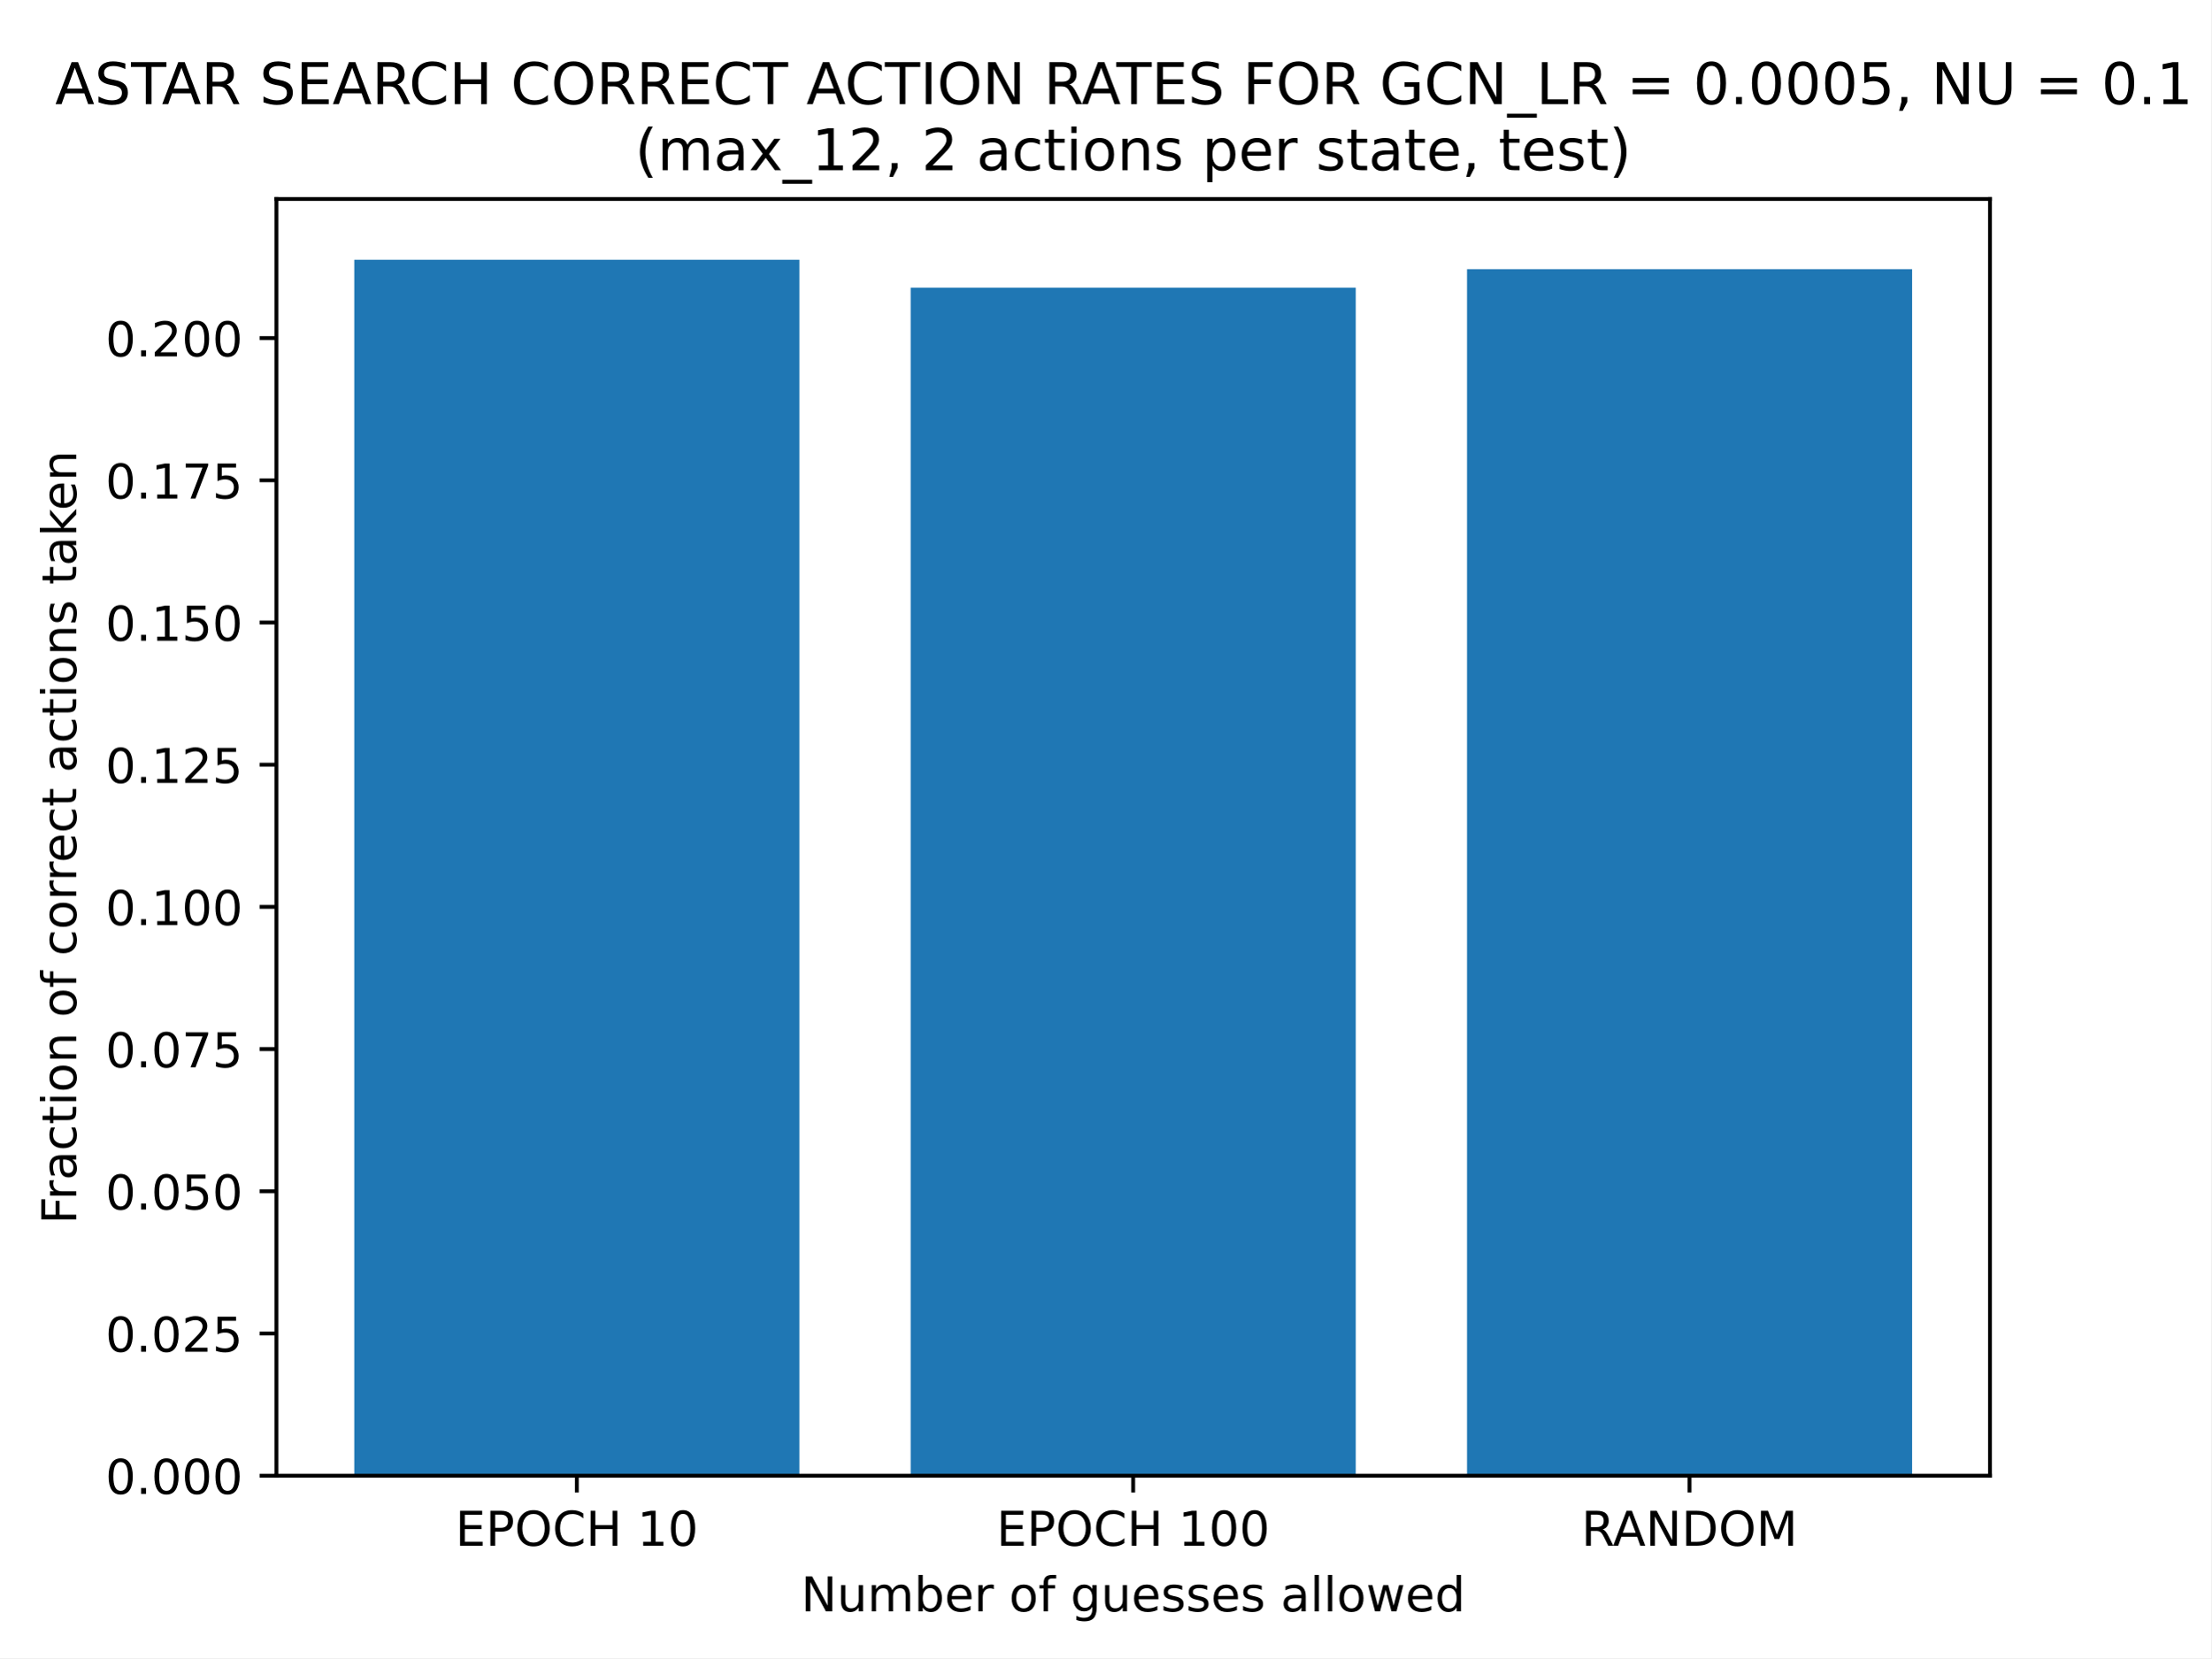
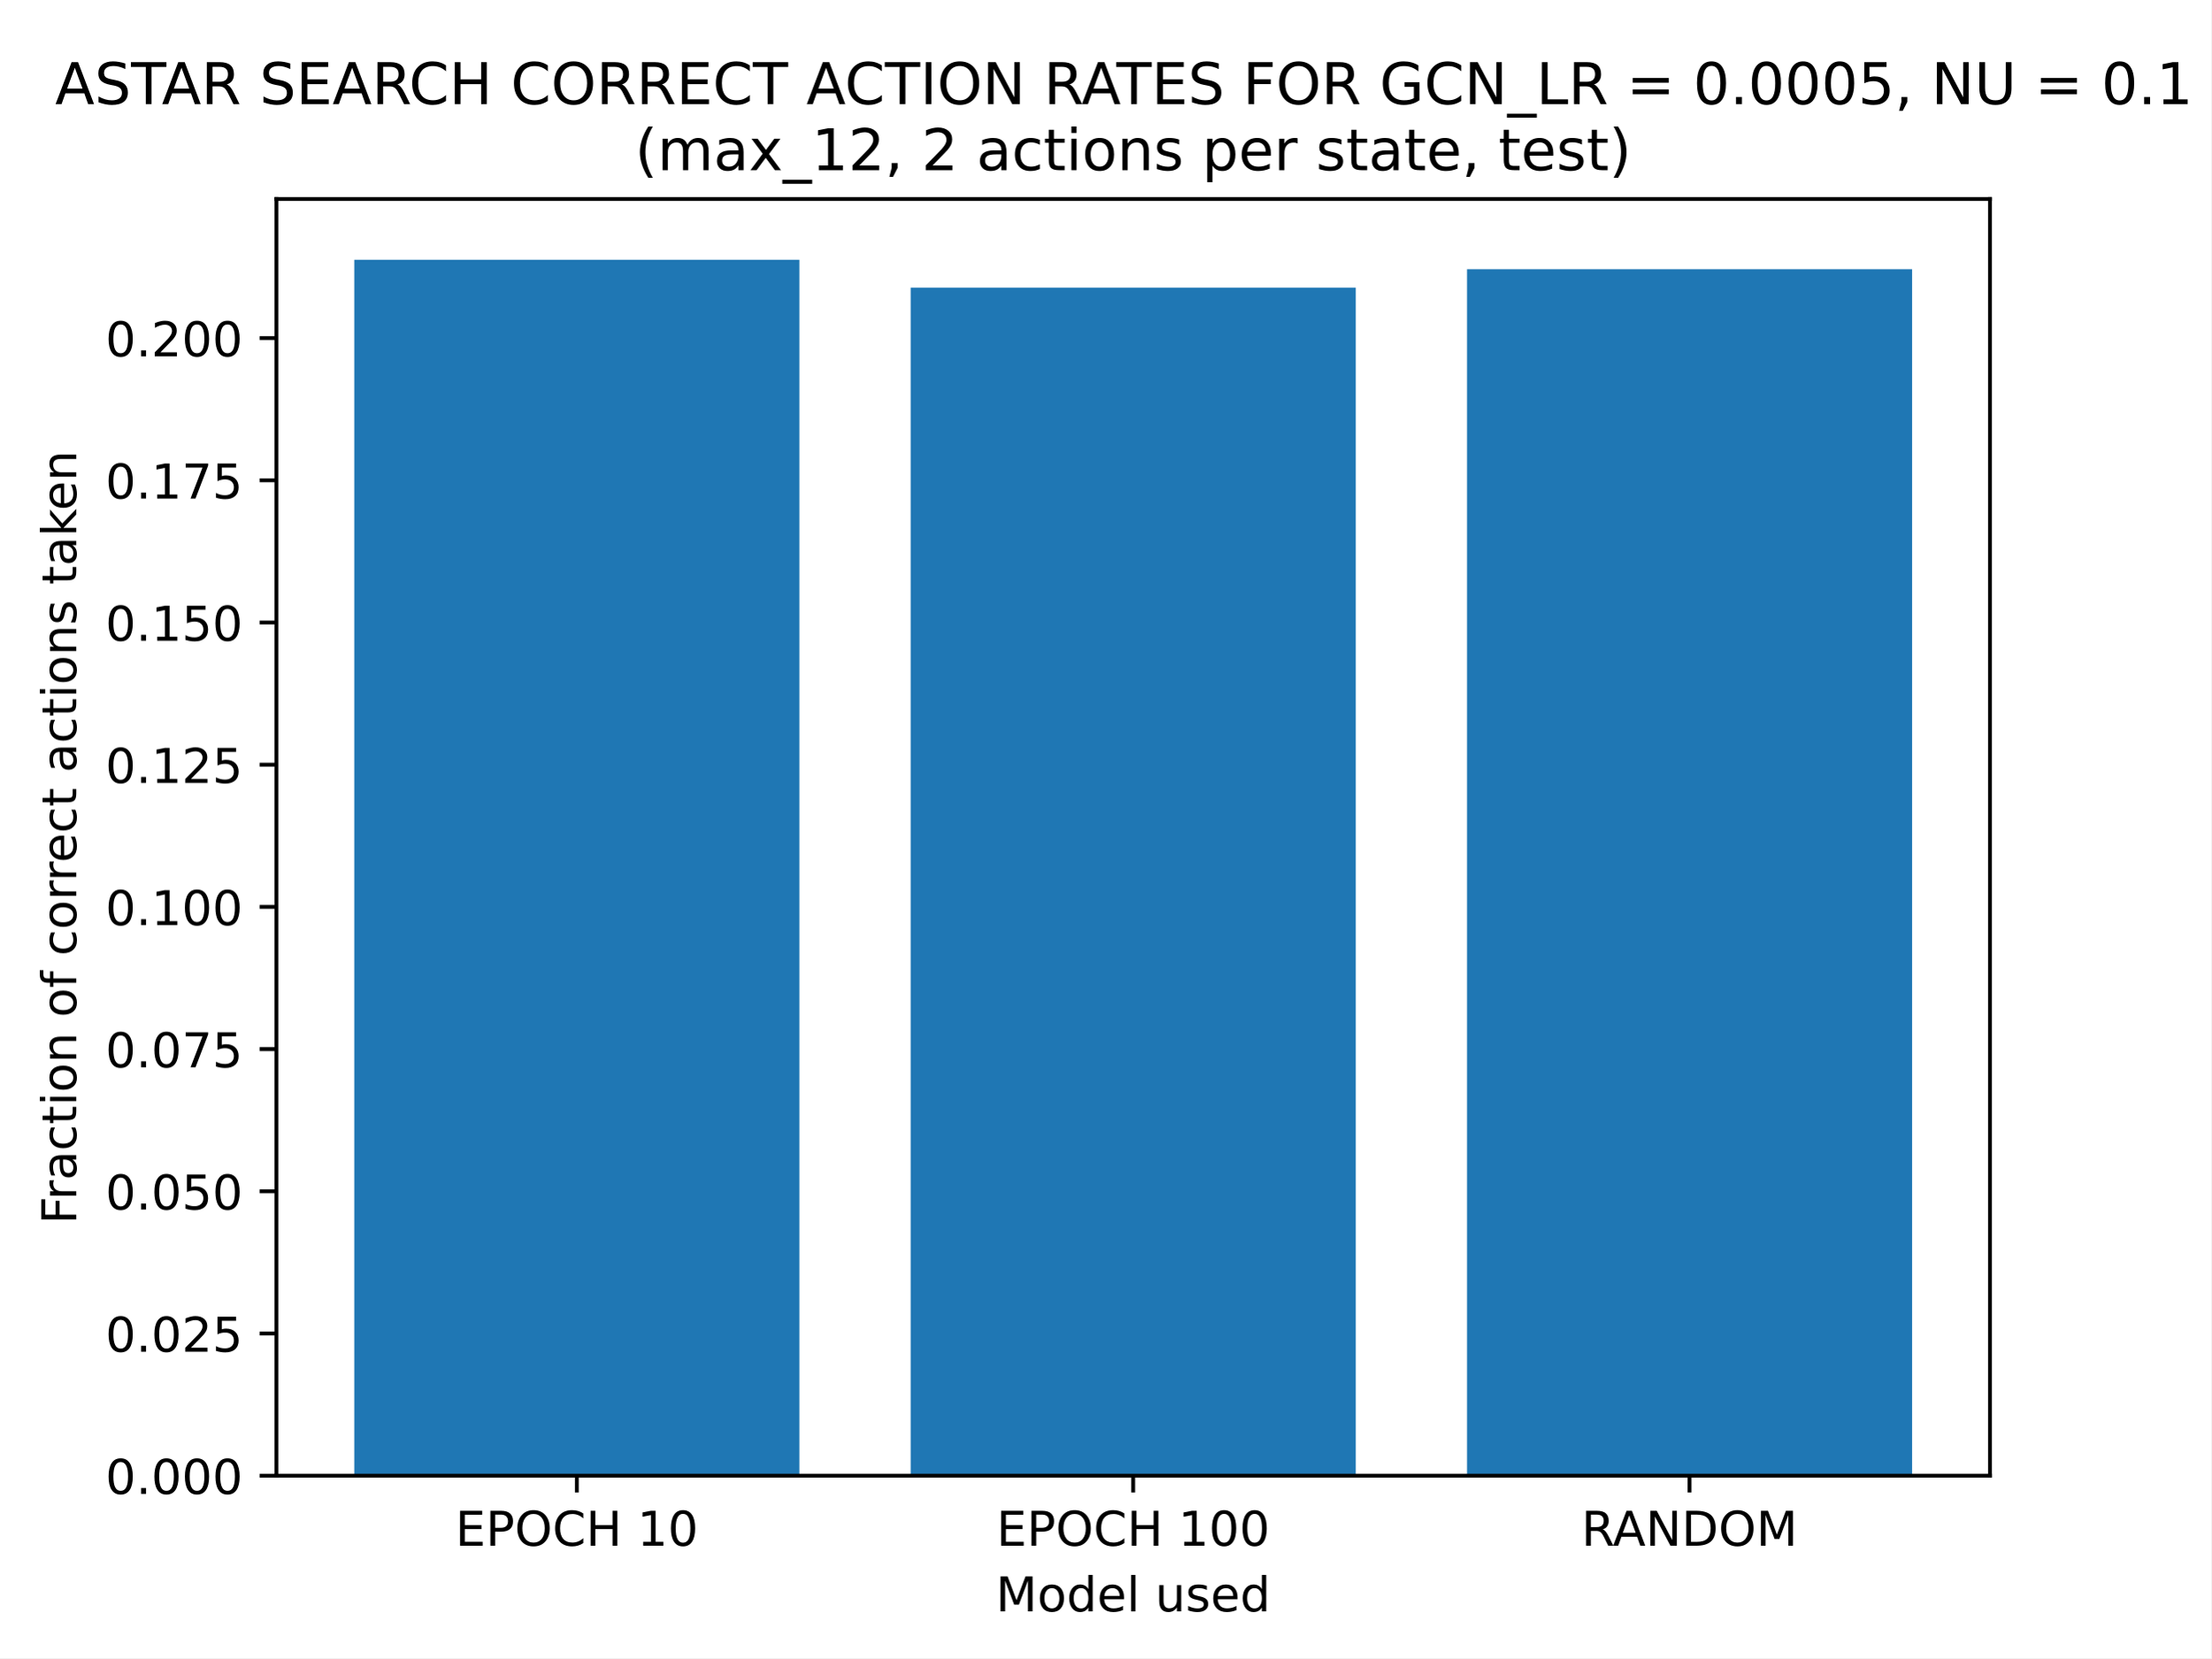
<svg xmlns="http://www.w3.org/2000/svg" xmlns:xlink="http://www.w3.org/1999/xlink" width="460.8pt" height="345.6pt" viewBox="0 0 460.8 345.6" version="1.1">
  <defs>
    <style type="text/css">*{stroke-linejoin: round; stroke-linecap: butt}</style>
  </defs>
  <g id="figure_1">
    <g id="patch_1">
      <path d="M 0 345.6  L 460.8 345.6  L 460.8 0  L 0 0  z " style="fill: #ffffff" />
    </g>
    <g id="axes_1">
      <g id="patch_2">
        <path d="M 57.6 307.584  L 414.72 307.584  L 414.72 41.472  L 57.6 41.472  z " style="fill: #ffffff" />
      </g>
      <g id="patch_3">
-         <path d="M 73.833 307.584  L 166.591 307.584  L 166.591 54.144  L 73.833 54.144  z " clip-path="url(#p4807bc3242)" style="fill: #1f77b4" />
+         <path d="M 73.833 307.584  L 166.591 307.584  L 166.591 54.144  L 73.833 54.144  z " clip-path="url(#p476e98c6b9)" style="fill: #1f77b4" />
      </g>
      <g id="patch_4">
-         <path d="M 189.781 307.584  L 282.539 307.584  L 282.539 59.953  L 189.781 59.953  z " clip-path="url(#p4807bc3242)" style="fill: #1f77b4" />
+         <path d="M 189.781 307.584  L 282.539 307.584  L 282.539 59.953  L 189.781 59.953  z " clip-path="url(#p476e98c6b9)" style="fill: #1f77b4" />
      </g>
      <g id="patch_5">
-         <path d="M 305.729 307.584  L 398.487 307.584  L 398.487 56.11  L 305.729 56.11  z " clip-path="url(#p4807bc3242)" style="fill: #1f77b4" />
+         <path d="M 305.729 307.584  L 398.487 307.584  L 398.487 56.11  L 305.729 56.11  z " clip-path="url(#p476e98c6b9)" style="fill: #1f77b4" />
      </g>
      <g id="matplotlib.axis_1">
        <g id="xtick_1">
          <g id="line2d_1">
            <defs>
-               <path id="mf3656e0fed" d="M 0 0  L 0 3.5  " style="stroke: #000000; stroke-width: 0.8" />
+               <path id="mc5f2be5f08" d="M 0 0  L 0 3.5  " style="stroke: #000000; stroke-width: 0.8" />
            </defs>
            <g>
-               <use xlink:href="#mf3656e0fed" x="120.212" y="307.584" style="stroke: #000000; stroke-width: 0.8" />
+               <use xlink:href="#mc5f2be5f08" x="120.212" y="307.584" style="stroke: #000000; stroke-width: 0.8" />
            </g>
          </g>
          <g id="text_1">
            <g transform="translate(94.89867 322.1824) scale(0.1 -0.1)">
              <defs>
                <path id="DejaVuSans-45" d="M 628 4666  L 3578 4666  L 3578 4134  L 1259 4134  L 1259 2753  L 3481 2753  L 3481 2222  L 1259 2222  L 1259 531  L 3634 531  L 3634 0  L 628 0  L 628 4666  z " transform="scale(0.015625)" />
                <path id="DejaVuSans-50" d="M 1259 4147  L 1259 2394  L 2053 2394  Q 2494 2394 2734 2622  Q 2975 2850 2975 3272  Q 2975 3691 2734 3919  Q 2494 4147 2053 4147  L 1259 4147  z M 628 4666  L 2053 4666  Q 2838 4666 3239 4311  Q 3641 3956 3641 3272  Q 3641 2581 3239 2228  Q 2838 1875 2053 1875  L 1259 1875  L 1259 0  L 628 0  L 628 4666  z " transform="scale(0.015625)" />
                <path id="DejaVuSans-4f" d="M 2522 4238  Q 1834 4238 1429 3725  Q 1025 3213 1025 2328  Q 1025 1447 1429 934  Q 1834 422 2522 422  Q 3209 422 3611 934  Q 4013 1447 4013 2328  Q 4013 3213 3611 3725  Q 3209 4238 2522 4238  z M 2522 4750  Q 3503 4750 4090 4092  Q 4678 3434 4678 2328  Q 4678 1225 4090 567  Q 3503 -91 2522 -91  Q 1538 -91 948 565  Q 359 1222 359 2328  Q 359 3434 948 4092  Q 1538 4750 2522 4750  z " transform="scale(0.015625)" />
                <path id="DejaVuSans-43" d="M 4122 4306  L 4122 3641  Q 3803 3938 3442 4084  Q 3081 4231 2675 4231  Q 1875 4231 1450 3742  Q 1025 3253 1025 2328  Q 1025 1406 1450 917  Q 1875 428 2675 428  Q 3081 428 3442 575  Q 3803 722 4122 1019  L 4122 359  Q 3791 134 3420 21  Q 3050 -91 2638 -91  Q 1578 -91 968 557  Q 359 1206 359 2328  Q 359 3453 968 4101  Q 1578 4750 2638 4750  Q 3056 4750 3426 4639  Q 3797 4528 4122 4306  z " transform="scale(0.015625)" />
                <path id="DejaVuSans-48" d="M 628 4666  L 1259 4666  L 1259 2753  L 3553 2753  L 3553 4666  L 4184 4666  L 4184 0  L 3553 0  L 3553 2222  L 1259 2222  L 1259 0  L 628 0  L 628 4666  z " transform="scale(0.015625)" />
                <path id="DejaVuSans-20" transform="scale(0.015625)" />
                <path id="DejaVuSans-31" d="M 794 531  L 1825 531  L 1825 4091  L 703 3866  L 703 4441  L 1819 4666  L 2450 4666  L 2450 531  L 3481 531  L 3481 0  L 794 0  L 794 531  z " transform="scale(0.015625)" />
                <path id="DejaVuSans-30" d="M 2034 4250  Q 1547 4250 1301 3770  Q 1056 3291 1056 2328  Q 1056 1369 1301 889  Q 1547 409 2034 409  Q 2525 409 2770 889  Q 3016 1369 3016 2328  Q 3016 3291 2770 3770  Q 2525 4250 2034 4250  z M 2034 4750  Q 2819 4750 3233 4129  Q 3647 3509 3647 2328  Q 3647 1150 3233 529  Q 2819 -91 2034 -91  Q 1250 -91 836 529  Q 422 1150 422 2328  Q 422 3509 836 4129  Q 1250 4750 2034 4750  z " transform="scale(0.015625)" />
              </defs>
              <use xlink:href="#DejaVuSans-45" />
              <use xlink:href="#DejaVuSans-50" x="63.184" />
              <use xlink:href="#DejaVuSans-4f" x="123.486" />
              <use xlink:href="#DejaVuSans-43" x="202.197" />
              <use xlink:href="#DejaVuSans-48" x="272.021" />
              <use xlink:href="#DejaVuSans-20" x="347.217" />
              <use xlink:href="#DejaVuSans-31" x="379.004" />
              <use xlink:href="#DejaVuSans-30" x="442.627" />
            </g>
          </g>
        </g>
        <g id="xtick_2">
          <g id="line2d_2">
            <g>
-               <use xlink:href="#mf3656e0fed" x="236.16" y="307.584" style="stroke: #000000; stroke-width: 0.8" />
+               <use xlink:href="#mc5f2be5f08" x="236.16" y="307.584" style="stroke: #000000; stroke-width: 0.8" />
            </g>
          </g>
          <g id="text_2">
            <g transform="translate(207.6655 322.1824) scale(0.1 -0.1)">
              <use xlink:href="#DejaVuSans-45" />
              <use xlink:href="#DejaVuSans-50" x="63.184" />
              <use xlink:href="#DejaVuSans-4f" x="123.486" />
              <use xlink:href="#DejaVuSans-43" x="202.197" />
              <use xlink:href="#DejaVuSans-48" x="272.021" />
              <use xlink:href="#DejaVuSans-20" x="347.217" />
              <use xlink:href="#DejaVuSans-31" x="379.004" />
              <use xlink:href="#DejaVuSans-30" x="442.627" />
              <use xlink:href="#DejaVuSans-30" x="506.25" />
            </g>
          </g>
        </g>
        <g id="xtick_3">
          <g id="line2d_3">
            <g>
-               <use xlink:href="#mf3656e0fed" x="352.108" y="307.584" style="stroke: #000000; stroke-width: 0.8" />
+               <use xlink:href="#mc5f2be5f08" x="352.108" y="307.584" style="stroke: #000000; stroke-width: 0.8" />
            </g>
          </g>
          <g id="text_3">
            <g transform="translate(329.5729 322.1824) scale(0.1 -0.1)">
              <defs>
                <path id="DejaVuSans-52" d="M 2841 2188  Q 3044 2119 3236 1894  Q 3428 1669 3622 1275  L 4263 0  L 3584 0  L 2988 1197  Q 2756 1666 2539 1819  Q 2322 1972 1947 1972  L 1259 1972  L 1259 0  L 628 0  L 628 4666  L 2053 4666  Q 2853 4666 3247 4331  Q 3641 3997 3641 3322  Q 3641 2881 3436 2590  Q 3231 2300 2841 2188  z M 1259 4147  L 1259 2491  L 2053 2491  Q 2509 2491 2742 2702  Q 2975 2913 2975 3322  Q 2975 3731 2742 3939  Q 2509 4147 2053 4147  L 1259 4147  z " transform="scale(0.015625)" />
                <path id="DejaVuSans-41" d="M 2188 4044  L 1331 1722  L 3047 1722  L 2188 4044  z M 1831 4666  L 2547 4666  L 4325 0  L 3669 0  L 3244 1197  L 1141 1197  L 716 0  L 50 0  L 1831 4666  z " transform="scale(0.015625)" />
                <path id="DejaVuSans-4e" d="M 628 4666  L 1478 4666  L 3547 763  L 3547 4666  L 4159 4666  L 4159 0  L 3309 0  L 1241 3903  L 1241 0  L 628 0  L 628 4666  z " transform="scale(0.015625)" />
                <path id="DejaVuSans-44" d="M 1259 4147  L 1259 519  L 2022 519  Q 2988 519 3436 956  Q 3884 1394 3884 2338  Q 3884 3275 3436 3711  Q 2988 4147 2022 4147  L 1259 4147  z M 628 4666  L 1925 4666  Q 3281 4666 3915 4102  Q 4550 3538 4550 2338  Q 4550 1131 3912 565  Q 3275 0 1925 0  L 628 0  L 628 4666  z " transform="scale(0.015625)" />
                <path id="DejaVuSans-4d" d="M 628 4666  L 1569 4666  L 2759 1491  L 3956 4666  L 4897 4666  L 4897 0  L 4281 0  L 4281 4097  L 3078 897  L 2444 897  L 1241 4097  L 1241 0  L 628 0  L 628 4666  z " transform="scale(0.015625)" />
              </defs>
              <use xlink:href="#DejaVuSans-52" />
              <use xlink:href="#DejaVuSans-41" x="65.482" />
              <use xlink:href="#DejaVuSans-4e" x="133.891" />
              <use xlink:href="#DejaVuSans-44" x="208.695" />
              <use xlink:href="#DejaVuSans-4f" x="285.697" />
              <use xlink:href="#DejaVuSans-4d" x="364.408" />
            </g>
          </g>
        </g>
        <g id="text_4">
-           <g transform="translate(166.9358 335.8606) scale(0.1 -0.1)">
+           <g transform="translate(207.5334 335.8606) scale(0.1 -0.1)">
            <defs>
+               <path id="DejaVuSans-6f" d="M 1959 3097  Q 1497 3097 1228 2736  Q 959 2375 959 1747  Q 959 1119 1226 758  Q 1494 397 1959 397  Q 2419 397 2687 759  Q 2956 1122 2956 1747  Q 2956 2369 2687 2733  Q 2419 3097 1959 3097  z M 1959 3584  Q 2709 3584 3137 3096  Q 3566 2609 3566 1747  Q 3566 888 3137 398  Q 2709 -91 1959 -91  Q 1206 -91 779 398  Q 353 888 353 1747  Q 353 2609 779 3096  Q 1206 3584 1959 3584  z " transform="scale(0.015625)" />
+               <path id="DejaVuSans-64" d="M 2906 2969  L 2906 4863  L 3481 4863  L 3481 0  L 2906 0  L 2906 525  Q 2725 213 2448 61  Q 2172 -91 1784 -91  Q 1150 -91 751 415  Q 353 922 353 1747  Q 353 2572 751 3078  Q 1150 3584 1784 3584  Q 2172 3584 2448 3432  Q 2725 3281 2906 2969  z M 947 1747  Q 947 1113 1208 752  Q 1469 391 1925 391  Q 2381 391 2643 752  Q 2906 1113 2906 1747  Q 2906 2381 2643 2742  Q 2381 3103 1925 3103  Q 1469 3103 1208 2742  Q 947 2381 947 1747  z " transform="scale(0.015625)" />
+               <path id="DejaVuSans-65" d="M 3597 1894  L 3597 1613  L 953 1613  Q 991 1019 1311 708  Q 1631 397 2203 397  Q 2534 397 2845 478  Q 3156 559 3463 722  L 3463 178  Q 3153 47 2828 -22  Q 2503 -91 2169 -91  Q 1331 -91 842 396  Q 353 884 353 1716  Q 353 2575 817 3079  Q 1281 3584 2069 3584  Q 2775 3584 3186 3129  Q 3597 2675 3597 1894  z M 3022 2063  Q 3016 2534 2758 2815  Q 2500 3097 2075 3097  Q 1594 3097 1305 2825  Q 1016 2553 972 2059  L 3022 2063  z " transform="scale(0.015625)" />
+               <path id="DejaVuSans-6c" d="M 603 4863  L 1178 4863  L 1178 0  L 603 0  L 603 4863  z " transform="scale(0.015625)" />
              <path id="DejaVuSans-75" d="M 544 1381  L 544 3500  L 1119 3500  L 1119 1403  Q 1119 906 1312 657  Q 1506 409 1894 409  Q 2359 409 2629 706  Q 2900 1003 2900 1516  L 2900 3500  L 3475 3500  L 3475 0  L 2900 0  L 2900 538  Q 2691 219 2414 64  Q 2138 -91 1772 -91  Q 1169 -91 856 284  Q 544 659 544 1381  z M 1991 3584  L 1991 3584  z " transform="scale(0.015625)" />
-               <path id="DejaVuSans-6d" d="M 3328 2828  Q 3544 3216 3844 3400  Q 4144 3584 4550 3584  Q 5097 3584 5394 3201  Q 5691 2819 5691 2113  L 5691 0  L 5113 0  L 5113 2094  Q 5113 2597 4934 2840  Q 4756 3084 4391 3084  Q 3944 3084 3684 2787  Q 3425 2491 3425 1978  L 3425 0  L 2847 0  L 2847 2094  Q 2847 2600 2669 2842  Q 2491 3084 2119 3084  Q 1678 3084 1418 2786  Q 1159 2488 1159 1978  L 1159 0  L 581 0  L 581 3500  L 1159 3500  L 1159 2956  Q 1356 3278 1631 3431  Q 1906 3584 2284 3584  Q 2666 3584 2933 3390  Q 3200 3197 3328 2828  z " transform="scale(0.015625)" />
-               <path id="DejaVuSans-62" d="M 3116 1747  Q 3116 2381 2855 2742  Q 2594 3103 2138 3103  Q 1681 3103 1420 2742  Q 1159 2381 1159 1747  Q 1159 1113 1420 752  Q 1681 391 2138 391  Q 2594 391 2855 752  Q 3116 1113 3116 1747  z M 1159 2969  Q 1341 3281 1617 3432  Q 1894 3584 2278 3584  Q 2916 3584 3314 3078  Q 3713 2572 3713 1747  Q 3713 922 3314 415  Q 2916 -91 2278 -91  Q 1894 -91 1617 61  Q 1341 213 1159 525  L 1159 0  L 581 0  L 581 4863  L 1159 4863  L 1159 2969  z " transform="scale(0.015625)" />
-               <path id="DejaVuSans-65" d="M 3597 1894  L 3597 1613  L 953 1613  Q 991 1019 1311 708  Q 1631 397 2203 397  Q 2534 397 2845 478  Q 3156 559 3463 722  L 3463 178  Q 3153 47 2828 -22  Q 2503 -91 2169 -91  Q 1331 -91 842 396  Q 353 884 353 1716  Q 353 2575 817 3079  Q 1281 3584 2069 3584  Q 2775 3584 3186 3129  Q 3597 2675 3597 1894  z M 3022 2063  Q 3016 2534 2758 2815  Q 2500 3097 2075 3097  Q 1594 3097 1305 2825  Q 1016 2553 972 2059  L 3022 2063  z " transform="scale(0.015625)" />
-               <path id="DejaVuSans-72" d="M 2631 2963  Q 2534 3019 2420 3045  Q 2306 3072 2169 3072  Q 1681 3072 1420 2755  Q 1159 2438 1159 1844  L 1159 0  L 581 0  L 581 3500  L 1159 3500  L 1159 2956  Q 1341 3275 1631 3429  Q 1922 3584 2338 3584  Q 2397 3584 2469 3576  Q 2541 3569 2628 3553  L 2631 2963  z " transform="scale(0.015625)" />
-               <path id="DejaVuSans-6f" d="M 1959 3097  Q 1497 3097 1228 2736  Q 959 2375 959 1747  Q 959 1119 1226 758  Q 1494 397 1959 397  Q 2419 397 2687 759  Q 2956 1122 2956 1747  Q 2956 2369 2687 2733  Q 2419 3097 1959 3097  z M 1959 3584  Q 2709 3584 3137 3096  Q 3566 2609 3566 1747  Q 3566 888 3137 398  Q 2709 -91 1959 -91  Q 1206 -91 779 398  Q 353 888 353 1747  Q 353 2609 779 3096  Q 1206 3584 1959 3584  z " transform="scale(0.015625)" />
-               <path id="DejaVuSans-66" d="M 2375 4863  L 2375 4384  L 1825 4384  Q 1516 4384 1395 4259  Q 1275 4134 1275 3809  L 1275 3500  L 2222 3500  L 2222 3053  L 1275 3053  L 1275 0  L 697 0  L 697 3053  L 147 3053  L 147 3500  L 697 3500  L 697 3744  Q 697 4328 969 4595  Q 1241 4863 1831 4863  L 2375 4863  z " transform="scale(0.015625)" />
-               <path id="DejaVuSans-67" d="M 2906 1791  Q 2906 2416 2648 2759  Q 2391 3103 1925 3103  Q 1463 3103 1205 2759  Q 947 2416 947 1791  Q 947 1169 1205 825  Q 1463 481 1925 481  Q 2391 481 2648 825  Q 2906 1169 2906 1791  z M 3481 434  Q 3481 -459 3084 -895  Q 2688 -1331 1869 -1331  Q 1566 -1331 1297 -1286  Q 1028 -1241 775 -1147  L 775 -588  Q 1028 -725 1275 -790  Q 1522 -856 1778 -856  Q 2344 -856 2625 -561  Q 2906 -266 2906 331  L 2906 616  Q 2728 306 2450 153  Q 2172 0 1784 0  Q 1141 0 747 490  Q 353 981 353 1791  Q 353 2603 747 3093  Q 1141 3584 1784 3584  Q 2172 3584 2450 3431  Q 2728 3278 2906 2969  L 2906 3500  L 3481 3500  L 3481 434  z " transform="scale(0.015625)" />
              <path id="DejaVuSans-73" d="M 2834 3397  L 2834 2853  Q 2591 2978 2328 3040  Q 2066 3103 1784 3103  Q 1356 3103 1142 2972  Q 928 2841 928 2578  Q 928 2378 1081 2264  Q 1234 2150 1697 2047  L 1894 2003  Q 2506 1872 2764 1633  Q 3022 1394 3022 966  Q 3022 478 2636 193  Q 2250 -91 1575 -91  Q 1294 -91 989 -36  Q 684 19 347 128  L 347 722  Q 666 556 975 473  Q 1284 391 1588 391  Q 1994 391 2212 530  Q 2431 669 2431 922  Q 2431 1156 2273 1281  Q 2116 1406 1581 1522  L 1381 1569  Q 847 1681 609 1914  Q 372 2147 372 2553  Q 372 3047 722 3315  Q 1072 3584 1716 3584  Q 2034 3584 2315 3537  Q 2597 3491 2834 3397  z " transform="scale(0.015625)" />
-               <path id="DejaVuSans-61" d="M 2194 1759  Q 1497 1759 1228 1600  Q 959 1441 959 1056  Q 959 750 1161 570  Q 1363 391 1709 391  Q 2188 391 2477 730  Q 2766 1069 2766 1631  L 2766 1759  L 2194 1759  z M 3341 1997  L 3341 0  L 2766 0  L 2766 531  Q 2569 213 2275 61  Q 1981 -91 1556 -91  Q 1019 -91 701 211  Q 384 513 384 1019  Q 384 1609 779 1909  Q 1175 2209 1959 2209  L 2766 2209  L 2766 2266  Q 2766 2663 2505 2880  Q 2244 3097 1772 3097  Q 1472 3097 1187 3025  Q 903 2953 641 2809  L 641 3341  Q 956 3463 1253 3523  Q 1550 3584 1831 3584  Q 2591 3584 2966 3190  Q 3341 2797 3341 1997  z " transform="scale(0.015625)" />
-               <path id="DejaVuSans-6c" d="M 603 4863  L 1178 4863  L 1178 0  L 603 0  L 603 4863  z " transform="scale(0.015625)" />
-               <path id="DejaVuSans-77" d="M 269 3500  L 844 3500  L 1563 769  L 2278 3500  L 2956 3500  L 3675 769  L 4391 3500  L 4966 3500  L 4050 0  L 3372 0  L 2619 2869  L 1863 0  L 1184 0  L 269 3500  z " transform="scale(0.015625)" />
-               <path id="DejaVuSans-64" d="M 2906 2969  L 2906 4863  L 3481 4863  L 3481 0  L 2906 0  L 2906 525  Q 2725 213 2448 61  Q 2172 -91 1784 -91  Q 1150 -91 751 415  Q 353 922 353 1747  Q 353 2572 751 3078  Q 1150 3584 1784 3584  Q 2172 3584 2448 3432  Q 2725 3281 2906 2969  z M 947 1747  Q 947 1113 1208 752  Q 1469 391 1925 391  Q 2381 391 2643 752  Q 2906 1113 2906 1747  Q 2906 2381 2643 2742  Q 2381 3103 1925 3103  Q 1469 3103 1208 2742  Q 947 2381 947 1747  z " transform="scale(0.015625)" />
            </defs>
-             <use xlink:href="#DejaVuSans-4e" />
-             <use xlink:href="#DejaVuSans-75" x="74.805" />
-             <use xlink:href="#DejaVuSans-6d" x="138.184" />
-             <use xlink:href="#DejaVuSans-62" x="235.596" />
-             <use xlink:href="#DejaVuSans-65" x="299.072" />
-             <use xlink:href="#DejaVuSans-72" x="360.596" />
-             <use xlink:href="#DejaVuSans-20" x="401.709" />
-             <use xlink:href="#DejaVuSans-6f" x="433.496" />
-             <use xlink:href="#DejaVuSans-66" x="494.678" />
-             <use xlink:href="#DejaVuSans-20" x="529.883" />
-             <use xlink:href="#DejaVuSans-67" x="561.67" />
-             <use xlink:href="#DejaVuSans-75" x="625.146" />
-             <use xlink:href="#DejaVuSans-65" x="688.525" />
-             <use xlink:href="#DejaVuSans-73" x="750.049" />
-             <use xlink:href="#DejaVuSans-73" x="802.148" />
-             <use xlink:href="#DejaVuSans-65" x="854.248" />
-             <use xlink:href="#DejaVuSans-73" x="915.771" />
-             <use xlink:href="#DejaVuSans-20" x="967.871" />
-             <use xlink:href="#DejaVuSans-61" x="999.658" />
-             <use xlink:href="#DejaVuSans-6c" x="1060.938" />
-             <use xlink:href="#DejaVuSans-6c" x="1088.721" />
-             <use xlink:href="#DejaVuSans-6f" x="1116.504" />
-             <use xlink:href="#DejaVuSans-77" x="1177.686" />
-             <use xlink:href="#DejaVuSans-65" x="1259.473" />
-             <use xlink:href="#DejaVuSans-64" x="1320.996" />
+             <use xlink:href="#DejaVuSans-4d" />
+             <use xlink:href="#DejaVuSans-6f" x="86.279" />
+             <use xlink:href="#DejaVuSans-64" x="147.461" />
+             <use xlink:href="#DejaVuSans-65" x="210.938" />
+             <use xlink:href="#DejaVuSans-6c" x="272.461" />
+             <use xlink:href="#DejaVuSans-20" x="300.244" />
+             <use xlink:href="#DejaVuSans-75" x="332.031" />
+             <use xlink:href="#DejaVuSans-73" x="395.41" />
+             <use xlink:href="#DejaVuSans-65" x="447.51" />
+             <use xlink:href="#DejaVuSans-64" x="509.033" />
          </g>
        </g>
      </g>
      <g id="matplotlib.axis_2">
        <g id="ytick_1">
          <g id="line2d_4">
            <defs>
-               <path id="ma5685255dc" d="M 0 0  L -3.5 0  " style="stroke: #000000; stroke-width: 0.8" />
+               <path id="m3f9774c3a1" d="M 0 0  L -3.5 0  " style="stroke: #000000; stroke-width: 0.8" />
            </defs>
            <g>
-               <use xlink:href="#ma5685255dc" x="57.6" y="307.584" style="stroke: #000000; stroke-width: 0.8" />
+               <use xlink:href="#m3f9774c3a1" x="57.6" y="307.584" style="stroke: #000000; stroke-width: 0.8" />
            </g>
          </g>
          <g id="text_5">
            <g transform="translate(21.97188 311.3832) scale(0.1 -0.1)">
              <defs>
                <path id="DejaVuSans-2e" d="M 684 794  L 1344 794  L 1344 0  L 684 0  L 684 794  z " transform="scale(0.015625)" />
              </defs>
              <use xlink:href="#DejaVuSans-30" />
              <use xlink:href="#DejaVuSans-2e" x="63.623" />
              <use xlink:href="#DejaVuSans-30" x="95.41" />
              <use xlink:href="#DejaVuSans-30" x="159.033" />
              <use xlink:href="#DejaVuSans-30" x="222.656" />
            </g>
          </g>
        </g>
        <g id="ytick_2">
          <g id="line2d_5">
            <g>
-               <use xlink:href="#ma5685255dc" x="57.6" y="277.944" style="stroke: #000000; stroke-width: 0.8" />
+               <use xlink:href="#m3f9774c3a1" x="57.6" y="277.944" style="stroke: #000000; stroke-width: 0.8" />
            </g>
          </g>
          <g id="text_6">
            <g transform="translate(21.97188 281.7431) scale(0.1 -0.1)">
              <defs>
                <path id="DejaVuSans-32" d="M 1228 531  L 3431 531  L 3431 0  L 469 0  L 469 531  Q 828 903 1448 1529  Q 2069 2156 2228 2338  Q 2531 2678 2651 2914  Q 2772 3150 2772 3378  Q 2772 3750 2511 3984  Q 2250 4219 1831 4219  Q 1534 4219 1204 4116  Q 875 4013 500 3803  L 500 4441  Q 881 4594 1212 4672  Q 1544 4750 1819 4750  Q 2544 4750 2975 4387  Q 3406 4025 3406 3419  Q 3406 3131 3298 2873  Q 3191 2616 2906 2266  Q 2828 2175 2409 1742  Q 1991 1309 1228 531  z " transform="scale(0.015625)" />
                <path id="DejaVuSans-35" d="M 691 4666  L 3169 4666  L 3169 4134  L 1269 4134  L 1269 2991  Q 1406 3038 1543 3061  Q 1681 3084 1819 3084  Q 2600 3084 3056 2656  Q 3513 2228 3513 1497  Q 3513 744 3044 326  Q 2575 -91 1722 -91  Q 1428 -91 1123 -41  Q 819 9 494 109  L 494 744  Q 775 591 1075 516  Q 1375 441 1709 441  Q 2250 441 2565 725  Q 2881 1009 2881 1497  Q 2881 1984 2565 2268  Q 2250 2553 1709 2553  Q 1456 2553 1204 2497  Q 953 2441 691 2322  L 691 4666  z " transform="scale(0.015625)" />
              </defs>
              <use xlink:href="#DejaVuSans-30" />
              <use xlink:href="#DejaVuSans-2e" x="63.623" />
              <use xlink:href="#DejaVuSans-30" x="95.41" />
              <use xlink:href="#DejaVuSans-32" x="159.033" />
              <use xlink:href="#DejaVuSans-35" x="222.656" />
            </g>
          </g>
        </g>
        <g id="ytick_3">
          <g id="line2d_6">
            <g>
-               <use xlink:href="#ma5685255dc" x="57.6" y="248.304" style="stroke: #000000; stroke-width: 0.8" />
+               <use xlink:href="#m3f9774c3a1" x="57.6" y="248.304" style="stroke: #000000; stroke-width: 0.8" />
            </g>
          </g>
          <g id="text_7">
            <g transform="translate(21.97188 252.1029) scale(0.1 -0.1)">
              <use xlink:href="#DejaVuSans-30" />
              <use xlink:href="#DejaVuSans-2e" x="63.623" />
              <use xlink:href="#DejaVuSans-30" x="95.41" />
              <use xlink:href="#DejaVuSans-35" x="159.033" />
              <use xlink:href="#DejaVuSans-30" x="222.656" />
            </g>
          </g>
        </g>
        <g id="ytick_4">
          <g id="line2d_7">
            <g>
-               <use xlink:href="#ma5685255dc" x="57.6" y="218.664" style="stroke: #000000; stroke-width: 0.8" />
+               <use xlink:href="#m3f9774c3a1" x="57.6" y="218.664" style="stroke: #000000; stroke-width: 0.8" />
            </g>
          </g>
          <g id="text_8">
            <g transform="translate(21.97188 222.4627) scale(0.1 -0.1)">
              <defs>
                <path id="DejaVuSans-37" d="M 525 4666  L 3525 4666  L 3525 4397  L 1831 0  L 1172 0  L 2766 4134  L 525 4134  L 525 4666  z " transform="scale(0.015625)" />
              </defs>
              <use xlink:href="#DejaVuSans-30" />
              <use xlink:href="#DejaVuSans-2e" x="63.623" />
              <use xlink:href="#DejaVuSans-30" x="95.41" />
              <use xlink:href="#DejaVuSans-37" x="159.033" />
              <use xlink:href="#DejaVuSans-35" x="222.656" />
            </g>
          </g>
        </g>
        <g id="ytick_5">
          <g id="line2d_8">
            <g>
-               <use xlink:href="#ma5685255dc" x="57.6" y="189.023" style="stroke: #000000; stroke-width: 0.8" />
+               <use xlink:href="#m3f9774c3a1" x="57.6" y="189.023" style="stroke: #000000; stroke-width: 0.8" />
            </g>
          </g>
          <g id="text_9">
            <g transform="translate(21.97188 192.8226) scale(0.1 -0.1)">
              <use xlink:href="#DejaVuSans-30" />
              <use xlink:href="#DejaVuSans-2e" x="63.623" />
              <use xlink:href="#DejaVuSans-31" x="95.41" />
              <use xlink:href="#DejaVuSans-30" x="159.033" />
              <use xlink:href="#DejaVuSans-30" x="222.656" />
            </g>
          </g>
        </g>
        <g id="ytick_6">
          <g id="line2d_9">
            <g>
-               <use xlink:href="#ma5685255dc" x="57.6" y="159.383" style="stroke: #000000; stroke-width: 0.8" />
+               <use xlink:href="#m3f9774c3a1" x="57.6" y="159.383" style="stroke: #000000; stroke-width: 0.8" />
            </g>
          </g>
          <g id="text_10">
            <g transform="translate(21.97188 163.1824) scale(0.1 -0.1)">
              <use xlink:href="#DejaVuSans-30" />
              <use xlink:href="#DejaVuSans-2e" x="63.623" />
              <use xlink:href="#DejaVuSans-31" x="95.41" />
              <use xlink:href="#DejaVuSans-32" x="159.033" />
              <use xlink:href="#DejaVuSans-35" x="222.656" />
            </g>
          </g>
        </g>
        <g id="ytick_7">
          <g id="line2d_10">
            <g>
-               <use xlink:href="#ma5685255dc" x="57.6" y="129.743" style="stroke: #000000; stroke-width: 0.8" />
+               <use xlink:href="#m3f9774c3a1" x="57.6" y="129.743" style="stroke: #000000; stroke-width: 0.8" />
            </g>
          </g>
          <g id="text_11">
            <g transform="translate(21.97188 133.5423) scale(0.1 -0.1)">
              <use xlink:href="#DejaVuSans-30" />
              <use xlink:href="#DejaVuSans-2e" x="63.623" />
              <use xlink:href="#DejaVuSans-31" x="95.41" />
              <use xlink:href="#DejaVuSans-35" x="159.033" />
              <use xlink:href="#DejaVuSans-30" x="222.656" />
            </g>
          </g>
        </g>
        <g id="ytick_8">
          <g id="line2d_11">
            <g>
-               <use xlink:href="#ma5685255dc" x="57.6" y="100.103" style="stroke: #000000; stroke-width: 0.8" />
+               <use xlink:href="#m3f9774c3a1" x="57.6" y="100.103" style="stroke: #000000; stroke-width: 0.8" />
            </g>
          </g>
          <g id="text_12">
            <g transform="translate(21.97188 103.9021) scale(0.1 -0.1)">
              <use xlink:href="#DejaVuSans-30" />
              <use xlink:href="#DejaVuSans-2e" x="63.623" />
              <use xlink:href="#DejaVuSans-31" x="95.41" />
              <use xlink:href="#DejaVuSans-37" x="159.033" />
              <use xlink:href="#DejaVuSans-35" x="222.656" />
            </g>
          </g>
        </g>
        <g id="ytick_9">
          <g id="line2d_12">
            <g>
-               <use xlink:href="#ma5685255dc" x="57.6" y="70.463" style="stroke: #000000; stroke-width: 0.8" />
+               <use xlink:href="#m3f9774c3a1" x="57.6" y="70.463" style="stroke: #000000; stroke-width: 0.8" />
            </g>
          </g>
          <g id="text_13">
            <g transform="translate(21.97188 74.26194) scale(0.1 -0.1)">
              <use xlink:href="#DejaVuSans-30" />
              <use xlink:href="#DejaVuSans-2e" x="63.623" />
              <use xlink:href="#DejaVuSans-32" x="95.41" />
              <use xlink:href="#DejaVuSans-30" x="159.033" />
              <use xlink:href="#DejaVuSans-30" x="222.656" />
            </g>
          </g>
        </g>
        <g id="text_14">
          <g transform="translate(15.89219 255.1475) rotate(-90) scale(0.1 -0.1)">
            <defs>
              <path id="DejaVuSans-46" d="M 628 4666  L 3309 4666  L 3309 4134  L 1259 4134  L 1259 2759  L 3109 2759  L 3109 2228  L 1259 2228  L 1259 0  L 628 0  L 628 4666  z " transform="scale(0.015625)" />
+               <path id="DejaVuSans-72" d="M 2631 2963  Q 2534 3019 2420 3045  Q 2306 3072 2169 3072  Q 1681 3072 1420 2755  Q 1159 2438 1159 1844  L 1159 0  L 581 0  L 581 3500  L 1159 3500  L 1159 2956  Q 1341 3275 1631 3429  Q 1922 3584 2338 3584  Q 2397 3584 2469 3576  Q 2541 3569 2628 3553  L 2631 2963  z " transform="scale(0.015625)" />
+               <path id="DejaVuSans-61" d="M 2194 1759  Q 1497 1759 1228 1600  Q 959 1441 959 1056  Q 959 750 1161 570  Q 1363 391 1709 391  Q 2188 391 2477 730  Q 2766 1069 2766 1631  L 2766 1759  L 2194 1759  z M 3341 1997  L 3341 0  L 2766 0  L 2766 531  Q 2569 213 2275 61  Q 1981 -91 1556 -91  Q 1019 -91 701 211  Q 384 513 384 1019  Q 384 1609 779 1909  Q 1175 2209 1959 2209  L 2766 2209  L 2766 2266  Q 2766 2663 2505 2880  Q 2244 3097 1772 3097  Q 1472 3097 1187 3025  Q 903 2953 641 2809  L 641 3341  Q 956 3463 1253 3523  Q 1550 3584 1831 3584  Q 2591 3584 2966 3190  Q 3341 2797 3341 1997  z " transform="scale(0.015625)" />
              <path id="DejaVuSans-63" d="M 3122 3366  L 3122 2828  Q 2878 2963 2633 3030  Q 2388 3097 2138 3097  Q 1578 3097 1268 2742  Q 959 2388 959 1747  Q 959 1106 1268 751  Q 1578 397 2138 397  Q 2388 397 2633 464  Q 2878 531 3122 666  L 3122 134  Q 2881 22 2623 -34  Q 2366 -91 2075 -91  Q 1284 -91 818 406  Q 353 903 353 1747  Q 353 2603 823 3093  Q 1294 3584 2113 3584  Q 2378 3584 2631 3529  Q 2884 3475 3122 3366  z " transform="scale(0.015625)" />
              <path id="DejaVuSans-74" d="M 1172 4494  L 1172 3500  L 2356 3500  L 2356 3053  L 1172 3053  L 1172 1153  Q 1172 725 1289 603  Q 1406 481 1766 481  L 2356 481  L 2356 0  L 1766 0  Q 1100 0 847 248  Q 594 497 594 1153  L 594 3053  L 172 3053  L 172 3500  L 594 3500  L 594 4494  L 1172 4494  z " transform="scale(0.015625)" />
              <path id="DejaVuSans-69" d="M 603 3500  L 1178 3500  L 1178 0  L 603 0  L 603 3500  z M 603 4863  L 1178 4863  L 1178 4134  L 603 4134  L 603 4863  z " transform="scale(0.015625)" />
              <path id="DejaVuSans-6e" d="M 3513 2113  L 3513 0  L 2938 0  L 2938 2094  Q 2938 2591 2744 2837  Q 2550 3084 2163 3084  Q 1697 3084 1428 2787  Q 1159 2491 1159 1978  L 1159 0  L 581 0  L 581 3500  L 1159 3500  L 1159 2956  Q 1366 3272 1645 3428  Q 1925 3584 2291 3584  Q 2894 3584 3203 3211  Q 3513 2838 3513 2113  z " transform="scale(0.015625)" />
+               <path id="DejaVuSans-66" d="M 2375 4863  L 2375 4384  L 1825 4384  Q 1516 4384 1395 4259  Q 1275 4134 1275 3809  L 1275 3500  L 2222 3500  L 2222 3053  L 1275 3053  L 1275 0  L 697 0  L 697 3053  L 147 3053  L 147 3500  L 697 3500  L 697 3744  Q 697 4328 969 4595  Q 1241 4863 1831 4863  L 2375 4863  z " transform="scale(0.015625)" />
              <path id="DejaVuSans-6b" d="M 581 4863  L 1159 4863  L 1159 1991  L 2875 3500  L 3609 3500  L 1753 1863  L 3688 0  L 2938 0  L 1159 1709  L 1159 0  L 581 0  L 581 4863  z " transform="scale(0.015625)" />
            </defs>
            <use xlink:href="#DejaVuSans-46" />
            <use xlink:href="#DejaVuSans-72" x="50.27" />
            <use xlink:href="#DejaVuSans-61" x="91.383" />
            <use xlink:href="#DejaVuSans-63" x="152.662" />
            <use xlink:href="#DejaVuSans-74" x="207.643" />
            <use xlink:href="#DejaVuSans-69" x="246.852" />
            <use xlink:href="#DejaVuSans-6f" x="274.635" />
            <use xlink:href="#DejaVuSans-6e" x="335.816" />
            <use xlink:href="#DejaVuSans-20" x="399.195" />
            <use xlink:href="#DejaVuSans-6f" x="430.982" />
            <use xlink:href="#DejaVuSans-66" x="492.164" />
            <use xlink:href="#DejaVuSans-20" x="527.369" />
            <use xlink:href="#DejaVuSans-63" x="559.156" />
            <use xlink:href="#DejaVuSans-6f" x="614.137" />
            <use xlink:href="#DejaVuSans-72" x="675.318" />
            <use xlink:href="#DejaVuSans-72" x="714.682" />
            <use xlink:href="#DejaVuSans-65" x="753.545" />
            <use xlink:href="#DejaVuSans-63" x="815.068" />
            <use xlink:href="#DejaVuSans-74" x="870.049" />
            <use xlink:href="#DejaVuSans-20" x="909.258" />
            <use xlink:href="#DejaVuSans-61" x="941.045" />
            <use xlink:href="#DejaVuSans-63" x="1002.324" />
            <use xlink:href="#DejaVuSans-74" x="1057.305" />
            <use xlink:href="#DejaVuSans-69" x="1096.514" />
            <use xlink:href="#DejaVuSans-6f" x="1124.297" />
            <use xlink:href="#DejaVuSans-6e" x="1185.479" />
            <use xlink:href="#DejaVuSans-73" x="1248.857" />
            <use xlink:href="#DejaVuSans-20" x="1300.957" />
            <use xlink:href="#DejaVuSans-74" x="1332.744" />
            <use xlink:href="#DejaVuSans-61" x="1371.953" />
            <use xlink:href="#DejaVuSans-6b" x="1433.232" />
            <use xlink:href="#DejaVuSans-65" x="1487.518" />
            <use xlink:href="#DejaVuSans-6e" x="1549.041" />
          </g>
        </g>
      </g>
      <g id="patch_6">
        <path d="M 57.6 307.584  L 57.6 41.472  " style="fill: none; stroke: #000000; stroke-width: 0.8; stroke-linejoin: miter; stroke-linecap: square" />
      </g>
      <g id="patch_7">
        <path d="M 414.72 307.584  L 414.72 41.472  " style="fill: none; stroke: #000000; stroke-width: 0.8; stroke-linejoin: miter; stroke-linecap: square" />
      </g>
      <g id="patch_8">
        <path d="M 57.6 307.584  L 414.72 307.584  " style="fill: none; stroke: #000000; stroke-width: 0.8; stroke-linejoin: miter; stroke-linecap: square" />
      </g>
      <g id="patch_9">
        <path d="M 57.6 41.472  L 414.72 41.472  " style="fill: none; stroke: #000000; stroke-width: 0.8; stroke-linejoin: miter; stroke-linecap: square" />
      </g>
      <g id="text_15">
        <g transform="translate(11.48813 21.70087) scale(0.12 -0.12)">
          <defs>
            <path id="DejaVuSans-53" d="M 3425 4513  L 3425 3897  Q 3066 4069 2747 4153  Q 2428 4238 2131 4238  Q 1616 4238 1336 4038  Q 1056 3838 1056 3469  Q 1056 3159 1242 3001  Q 1428 2844 1947 2747  L 2328 2669  Q 3034 2534 3370 2195  Q 3706 1856 3706 1288  Q 3706 609 3251 259  Q 2797 -91 1919 -91  Q 1588 -91 1214 -16  Q 841 59 441 206  L 441 856  Q 825 641 1194 531  Q 1563 422 1919 422  Q 2459 422 2753 634  Q 3047 847 3047 1241  Q 3047 1584 2836 1778  Q 2625 1972 2144 2069  L 1759 2144  Q 1053 2284 737 2584  Q 422 2884 422 3419  Q 422 4038 858 4394  Q 1294 4750 2059 4750  Q 2388 4750 2728 4690  Q 3069 4631 3425 4513  z " transform="scale(0.015625)" />
            <path id="DejaVuSans-54" d="M -19 4666  L 3928 4666  L 3928 4134  L 2272 4134  L 2272 0  L 1638 0  L 1638 4134  L -19 4134  L -19 4666  z " transform="scale(0.015625)" />
            <path id="DejaVuSans-49" d="M 628 4666  L 1259 4666  L 1259 0  L 628 0  L 628 4666  z " transform="scale(0.015625)" />
            <path id="DejaVuSans-47" d="M 3809 666  L 3809 1919  L 2778 1919  L 2778 2438  L 4434 2438  L 4434 434  Q 4069 175 3628 42  Q 3188 -91 2688 -91  Q 1594 -91 976 548  Q 359 1188 359 2328  Q 359 3472 976 4111  Q 1594 4750 2688 4750  Q 3144 4750 3555 4637  Q 3966 4525 4313 4306  L 4313 3634  Q 3963 3931 3569 4081  Q 3175 4231 2741 4231  Q 1884 4231 1454 3753  Q 1025 3275 1025 2328  Q 1025 1384 1454 906  Q 1884 428 2741 428  Q 3075 428 3337 486  Q 3600 544 3809 666  z " transform="scale(0.015625)" />
            <path id="DejaVuSans-5f" d="M 3263 -1063  L 3263 -1509  L -63 -1509  L -63 -1063  L 3263 -1063  z " transform="scale(0.015625)" />
            <path id="DejaVuSans-4c" d="M 628 4666  L 1259 4666  L 1259 531  L 3531 531  L 3531 0  L 628 0  L 628 4666  z " transform="scale(0.015625)" />
            <path id="DejaVuSans-3d" d="M 678 2906  L 4684 2906  L 4684 2381  L 678 2381  L 678 2906  z M 678 1631  L 4684 1631  L 4684 1100  L 678 1100  L 678 1631  z " transform="scale(0.015625)" />
            <path id="DejaVuSans-2c" d="M 750 794  L 1409 794  L 1409 256  L 897 -744  L 494 -744  L 750 256  L 750 794  z " transform="scale(0.015625)" />
            <path id="DejaVuSans-55" d="M 556 4666  L 1191 4666  L 1191 1831  Q 1191 1081 1462 751  Q 1734 422 2344 422  Q 2950 422 3222 751  Q 3494 1081 3494 1831  L 3494 4666  L 4128 4666  L 4128 1753  Q 4128 841 3676 375  Q 3225 -91 2344 -91  Q 1459 -91 1007 375  Q 556 841 556 1753  L 556 4666  z " transform="scale(0.015625)" />
          </defs>
          <use xlink:href="#DejaVuSans-41" />
          <use xlink:href="#DejaVuSans-53" x="68.408" />
          <use xlink:href="#DejaVuSans-54" x="131.885" />
          <use xlink:href="#DejaVuSans-41" x="185.219" />
          <use xlink:href="#DejaVuSans-52" x="253.627" />
          <use xlink:href="#DejaVuSans-20" x="323.109" />
          <use xlink:href="#DejaVuSans-53" x="354.896" />
          <use xlink:href="#DejaVuSans-45" x="418.373" />
          <use xlink:href="#DejaVuSans-41" x="481.557" />
          <use xlink:href="#DejaVuSans-52" x="549.965" />
          <use xlink:href="#DejaVuSans-43" x="614.447" />
          <use xlink:href="#DejaVuSans-48" x="684.271" />
          <use xlink:href="#DejaVuSans-20" x="759.467" />
          <use xlink:href="#DejaVuSans-43" x="791.254" />
          <use xlink:href="#DejaVuSans-4f" x="861.078" />
          <use xlink:href="#DejaVuSans-52" x="939.789" />
          <use xlink:href="#DejaVuSans-52" x="1009.271" />
          <use xlink:href="#DejaVuSans-45" x="1078.754" />
          <use xlink:href="#DejaVuSans-43" x="1141.938" />
          <use xlink:href="#DejaVuSans-54" x="1211.762" />
          <use xlink:href="#DejaVuSans-20" x="1272.846" />
          <use xlink:href="#DejaVuSans-41" x="1304.633" />
          <use xlink:href="#DejaVuSans-43" x="1371.291" />
          <use xlink:href="#DejaVuSans-54" x="1441.115" />
          <use xlink:href="#DejaVuSans-49" x="1502.199" />
          <use xlink:href="#DejaVuSans-4f" x="1531.691" />
          <use xlink:href="#DejaVuSans-4e" x="1610.402" />
          <use xlink:href="#DejaVuSans-20" x="1685.207" />
          <use xlink:href="#DejaVuSans-52" x="1716.994" />
          <use xlink:href="#DejaVuSans-41" x="1782.477" />
          <use xlink:href="#DejaVuSans-54" x="1843.135" />
          <use xlink:href="#DejaVuSans-45" x="1904.219" />
          <use xlink:href="#DejaVuSans-53" x="1967.402" />
          <use xlink:href="#DejaVuSans-20" x="2030.879" />
          <use xlink:href="#DejaVuSans-46" x="2062.666" />
          <use xlink:href="#DejaVuSans-4f" x="2120.186" />
          <use xlink:href="#DejaVuSans-52" x="2198.896" />
          <use xlink:href="#DejaVuSans-20" x="2268.379" />
          <use xlink:href="#DejaVuSans-47" x="2300.166" />
          <use xlink:href="#DejaVuSans-43" x="2377.656" />
          <use xlink:href="#DejaVuSans-4e" x="2447.48" />
          <use xlink:href="#DejaVuSans-5f" x="2522.285" />
          <use xlink:href="#DejaVuSans-4c" x="2572.285" />
          <use xlink:href="#DejaVuSans-52" x="2627.998" />
          <use xlink:href="#DejaVuSans-20" x="2697.48" />
          <use xlink:href="#DejaVuSans-3d" x="2729.268" />
          <use xlink:href="#DejaVuSans-20" x="2813.057" />
          <use xlink:href="#DejaVuSans-30" x="2844.844" />
          <use xlink:href="#DejaVuSans-2e" x="2908.467" />
          <use xlink:href="#DejaVuSans-30" x="2940.254" />
          <use xlink:href="#DejaVuSans-30" x="3003.877" />
          <use xlink:href="#DejaVuSans-30" x="3067.5" />
          <use xlink:href="#DejaVuSans-35" x="3131.123" />
          <use xlink:href="#DejaVuSans-2c" x="3194.746" />
          <use xlink:href="#DejaVuSans-20" x="3226.533" />
          <use xlink:href="#DejaVuSans-4e" x="3258.32" />
          <use xlink:href="#DejaVuSans-55" x="3333.125" />
          <use xlink:href="#DejaVuSans-20" x="3406.318" />
          <use xlink:href="#DejaVuSans-3d" x="3438.105" />
          <use xlink:href="#DejaVuSans-20" x="3521.895" />
          <use xlink:href="#DejaVuSans-30" x="3553.682" />
          <use xlink:href="#DejaVuSans-2e" x="3617.305" />
          <use xlink:href="#DejaVuSans-31" x="3649.092" />
          <use xlink:href="#DejaVuSans-20" x="3712.715" />
        </g>
        <g transform="translate(132.3225 35.472) scale(0.12 -0.12)">
          <defs>
            <path id="DejaVuSans-28" d="M 1984 4856  Q 1566 4138 1362 3434  Q 1159 2731 1159 2009  Q 1159 1288 1364 580  Q 1569 -128 1984 -844  L 1484 -844  Q 1016 -109 783 600  Q 550 1309 550 2009  Q 550 2706 781 3412  Q 1013 4119 1484 4856  L 1984 4856  z " transform="scale(0.015625)" />
+             <path id="DejaVuSans-6d" d="M 3328 2828  Q 3544 3216 3844 3400  Q 4144 3584 4550 3584  Q 5097 3584 5394 3201  Q 5691 2819 5691 2113  L 5691 0  L 5113 0  L 5113 2094  Q 5113 2597 4934 2840  Q 4756 3084 4391 3084  Q 3944 3084 3684 2787  Q 3425 2491 3425 1978  L 3425 0  L 2847 0  L 2847 2094  Q 2847 2600 2669 2842  Q 2491 3084 2119 3084  Q 1678 3084 1418 2786  Q 1159 2488 1159 1978  L 1159 0  L 581 0  L 581 3500  L 1159 3500  L 1159 2956  Q 1356 3278 1631 3431  Q 1906 3584 2284 3584  Q 2666 3584 2933 3390  Q 3200 3197 3328 2828  z " transform="scale(0.015625)" />
            <path id="DejaVuSans-78" d="M 3513 3500  L 2247 1797  L 3578 0  L 2900 0  L 1881 1375  L 863 0  L 184 0  L 1544 1831  L 300 3500  L 978 3500  L 1906 2253  L 2834 3500  L 3513 3500  z " transform="scale(0.015625)" />
            <path id="DejaVuSans-70" d="M 1159 525  L 1159 -1331  L 581 -1331  L 581 3500  L 1159 3500  L 1159 2969  Q 1341 3281 1617 3432  Q 1894 3584 2278 3584  Q 2916 3584 3314 3078  Q 3713 2572 3713 1747  Q 3713 922 3314 415  Q 2916 -91 2278 -91  Q 1894 -91 1617 61  Q 1341 213 1159 525  z M 3116 1747  Q 3116 2381 2855 2742  Q 2594 3103 2138 3103  Q 1681 3103 1420 2742  Q 1159 2381 1159 1747  Q 1159 1113 1420 752  Q 1681 391 2138 391  Q 2594 391 2855 752  Q 3116 1113 3116 1747  z " transform="scale(0.015625)" />
            <path id="DejaVuSans-29" d="M 513 4856  L 1013 4856  Q 1481 4119 1714 3412  Q 1947 2706 1947 2009  Q 1947 1309 1714 600  Q 1481 -109 1013 -844  L 513 -844  Q 928 -128 1133 580  Q 1338 1288 1338 2009  Q 1338 2731 1133 3434  Q 928 4138 513 4856  z " transform="scale(0.015625)" />
          </defs>
          <use xlink:href="#DejaVuSans-28" />
          <use xlink:href="#DejaVuSans-6d" x="39.014" />
          <use xlink:href="#DejaVuSans-61" x="136.426" />
          <use xlink:href="#DejaVuSans-78" x="197.705" />
          <use xlink:href="#DejaVuSans-5f" x="256.885" />
          <use xlink:href="#DejaVuSans-31" x="306.885" />
          <use xlink:href="#DejaVuSans-32" x="370.508" />
          <use xlink:href="#DejaVuSans-2c" x="434.131" />
          <use xlink:href="#DejaVuSans-20" x="465.918" />
          <use xlink:href="#DejaVuSans-32" x="497.705" />
          <use xlink:href="#DejaVuSans-20" x="561.328" />
          <use xlink:href="#DejaVuSans-61" x="593.115" />
          <use xlink:href="#DejaVuSans-63" x="654.395" />
          <use xlink:href="#DejaVuSans-74" x="709.375" />
          <use xlink:href="#DejaVuSans-69" x="748.584" />
          <use xlink:href="#DejaVuSans-6f" x="776.367" />
          <use xlink:href="#DejaVuSans-6e" x="837.549" />
          <use xlink:href="#DejaVuSans-73" x="900.928" />
          <use xlink:href="#DejaVuSans-20" x="953.027" />
          <use xlink:href="#DejaVuSans-70" x="984.814" />
          <use xlink:href="#DejaVuSans-65" x="1048.291" />
          <use xlink:href="#DejaVuSans-72" x="1109.814" />
          <use xlink:href="#DejaVuSans-20" x="1150.928" />
          <use xlink:href="#DejaVuSans-73" x="1182.715" />
          <use xlink:href="#DejaVuSans-74" x="1234.814" />
          <use xlink:href="#DejaVuSans-61" x="1274.023" />
          <use xlink:href="#DejaVuSans-74" x="1335.303" />
          <use xlink:href="#DejaVuSans-65" x="1374.512" />
          <use xlink:href="#DejaVuSans-2c" x="1436.035" />
          <use xlink:href="#DejaVuSans-20" x="1467.822" />
          <use xlink:href="#DejaVuSans-74" x="1499.609" />
          <use xlink:href="#DejaVuSans-65" x="1538.818" />
          <use xlink:href="#DejaVuSans-73" x="1600.342" />
          <use xlink:href="#DejaVuSans-74" x="1652.441" />
          <use xlink:href="#DejaVuSans-29" x="1691.65" />
        </g>
      </g>
    </g>
  </g>
  <defs>
-     <clipPath id="p4807bc3242">
+     <clipPath id="p476e98c6b9">
      <rect x="57.6" y="41.472" width="357.12" height="266.112" />
    </clipPath>
  </defs>
</svg>
